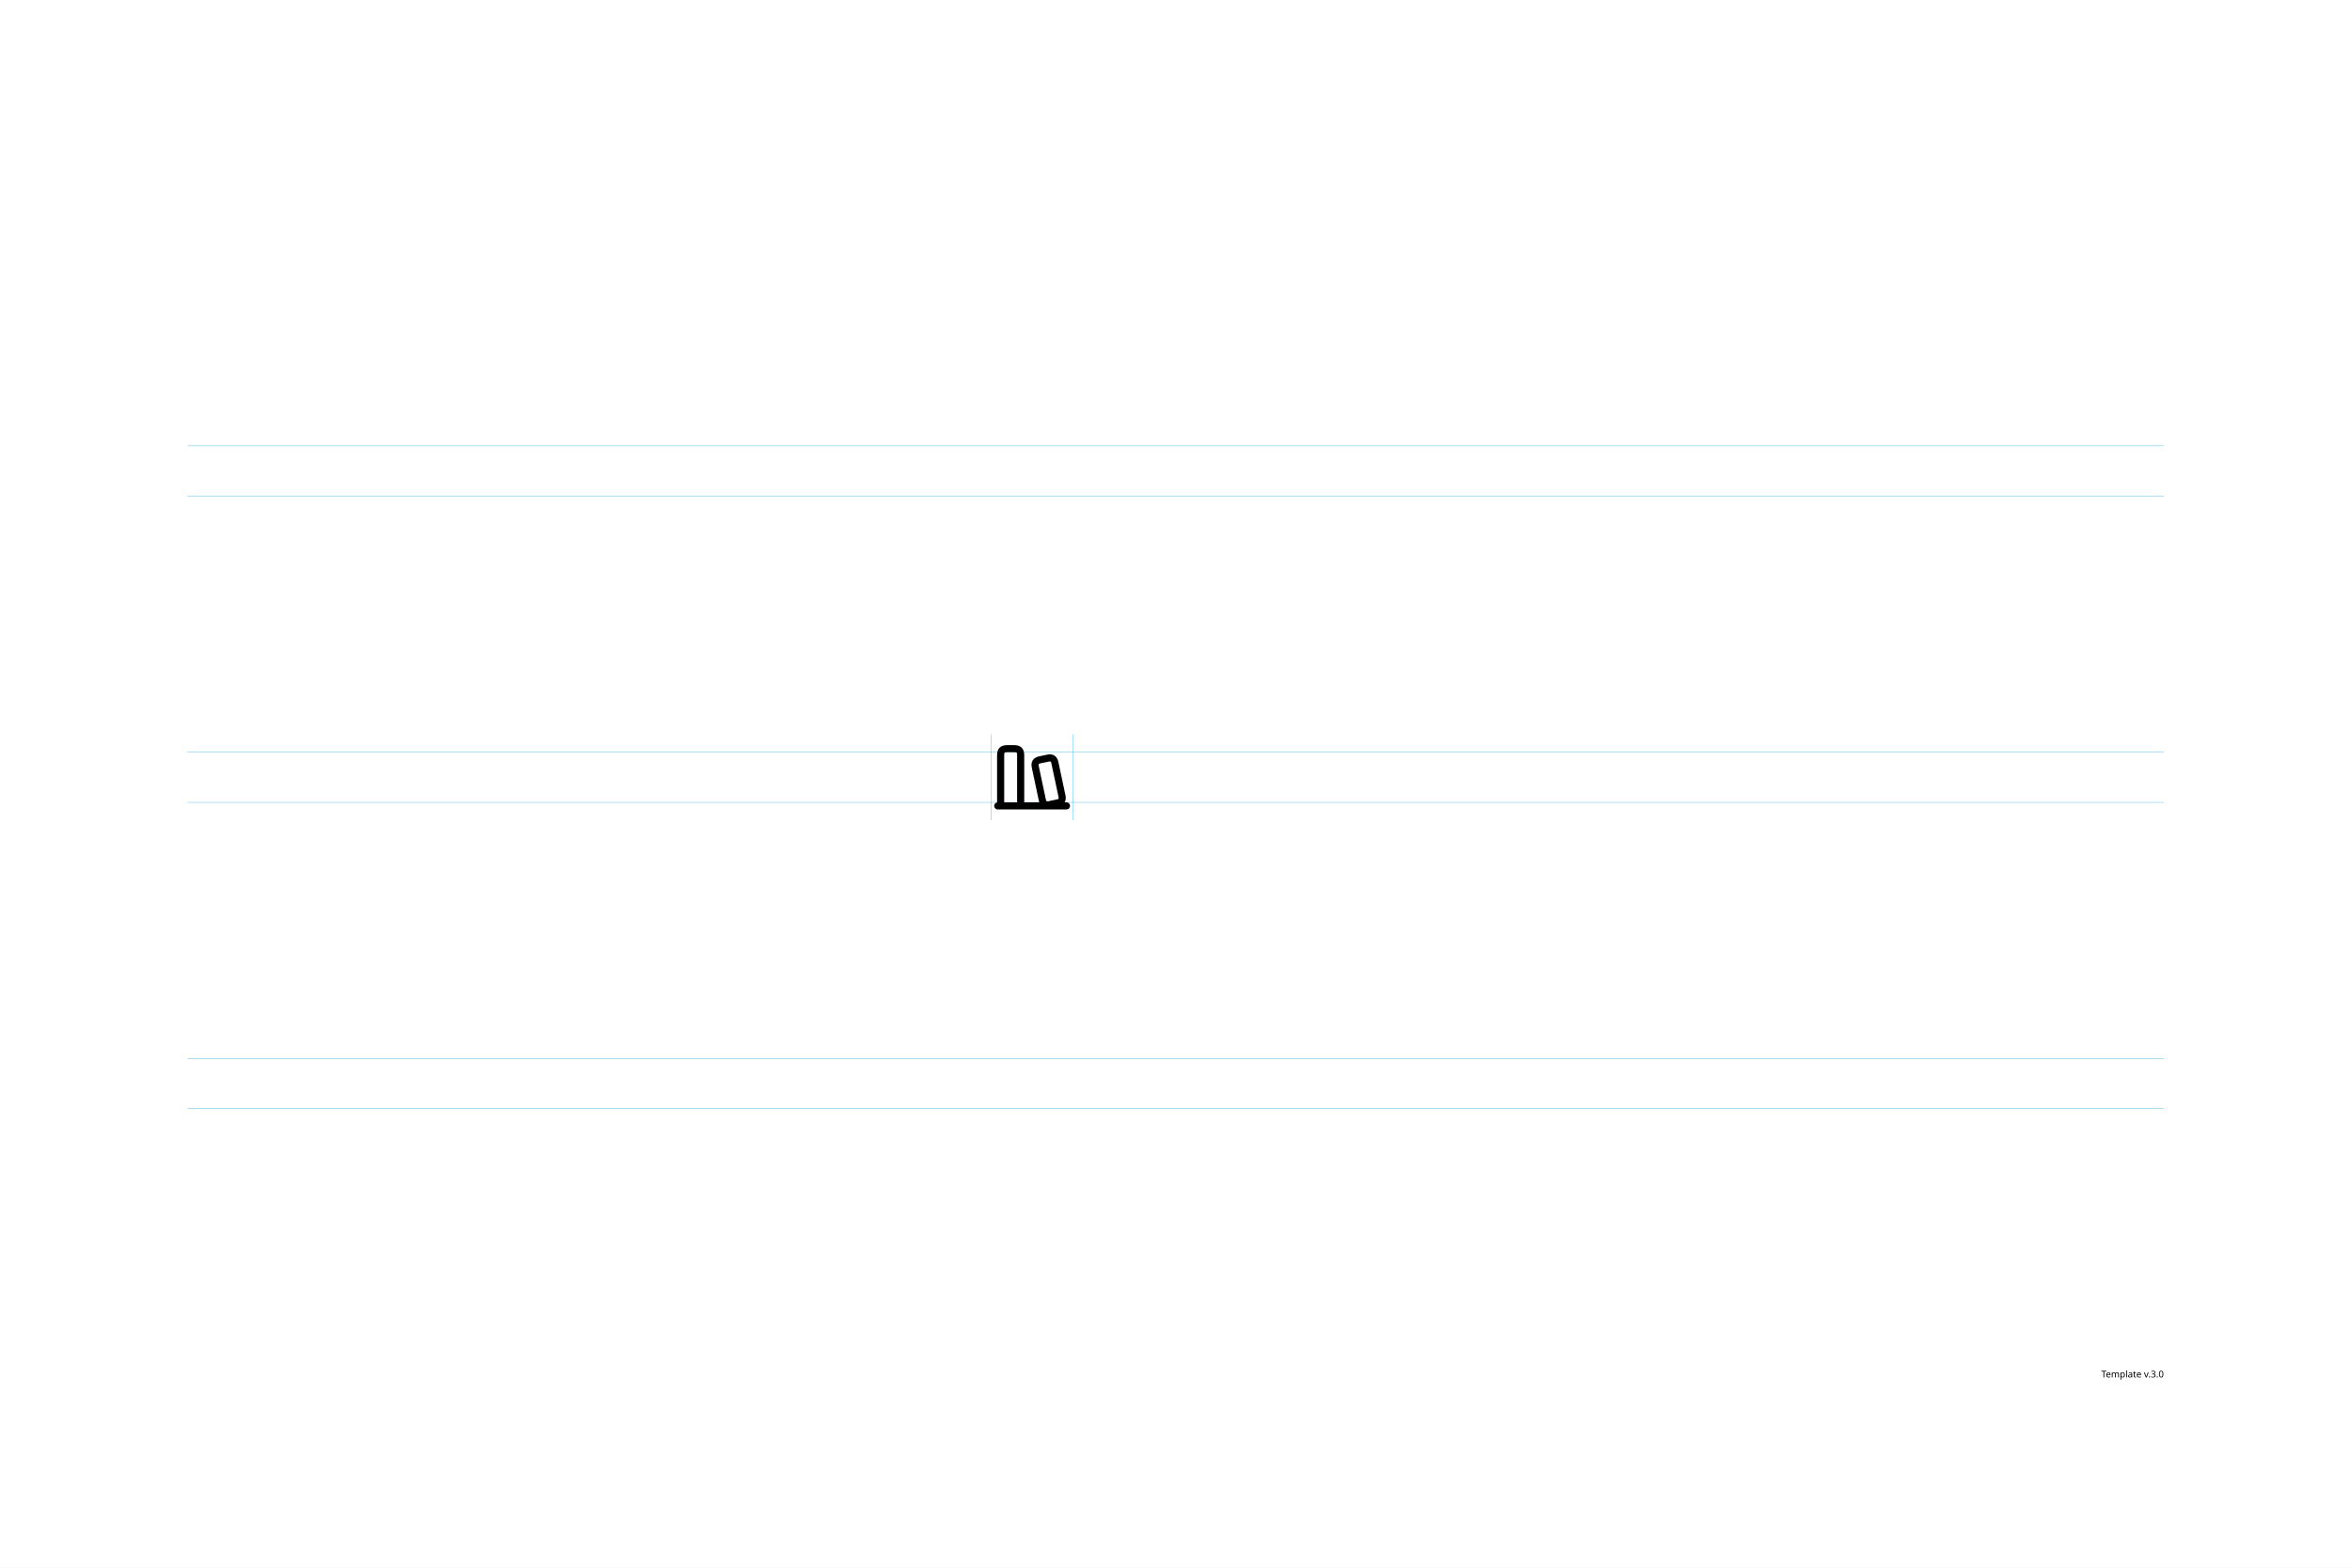
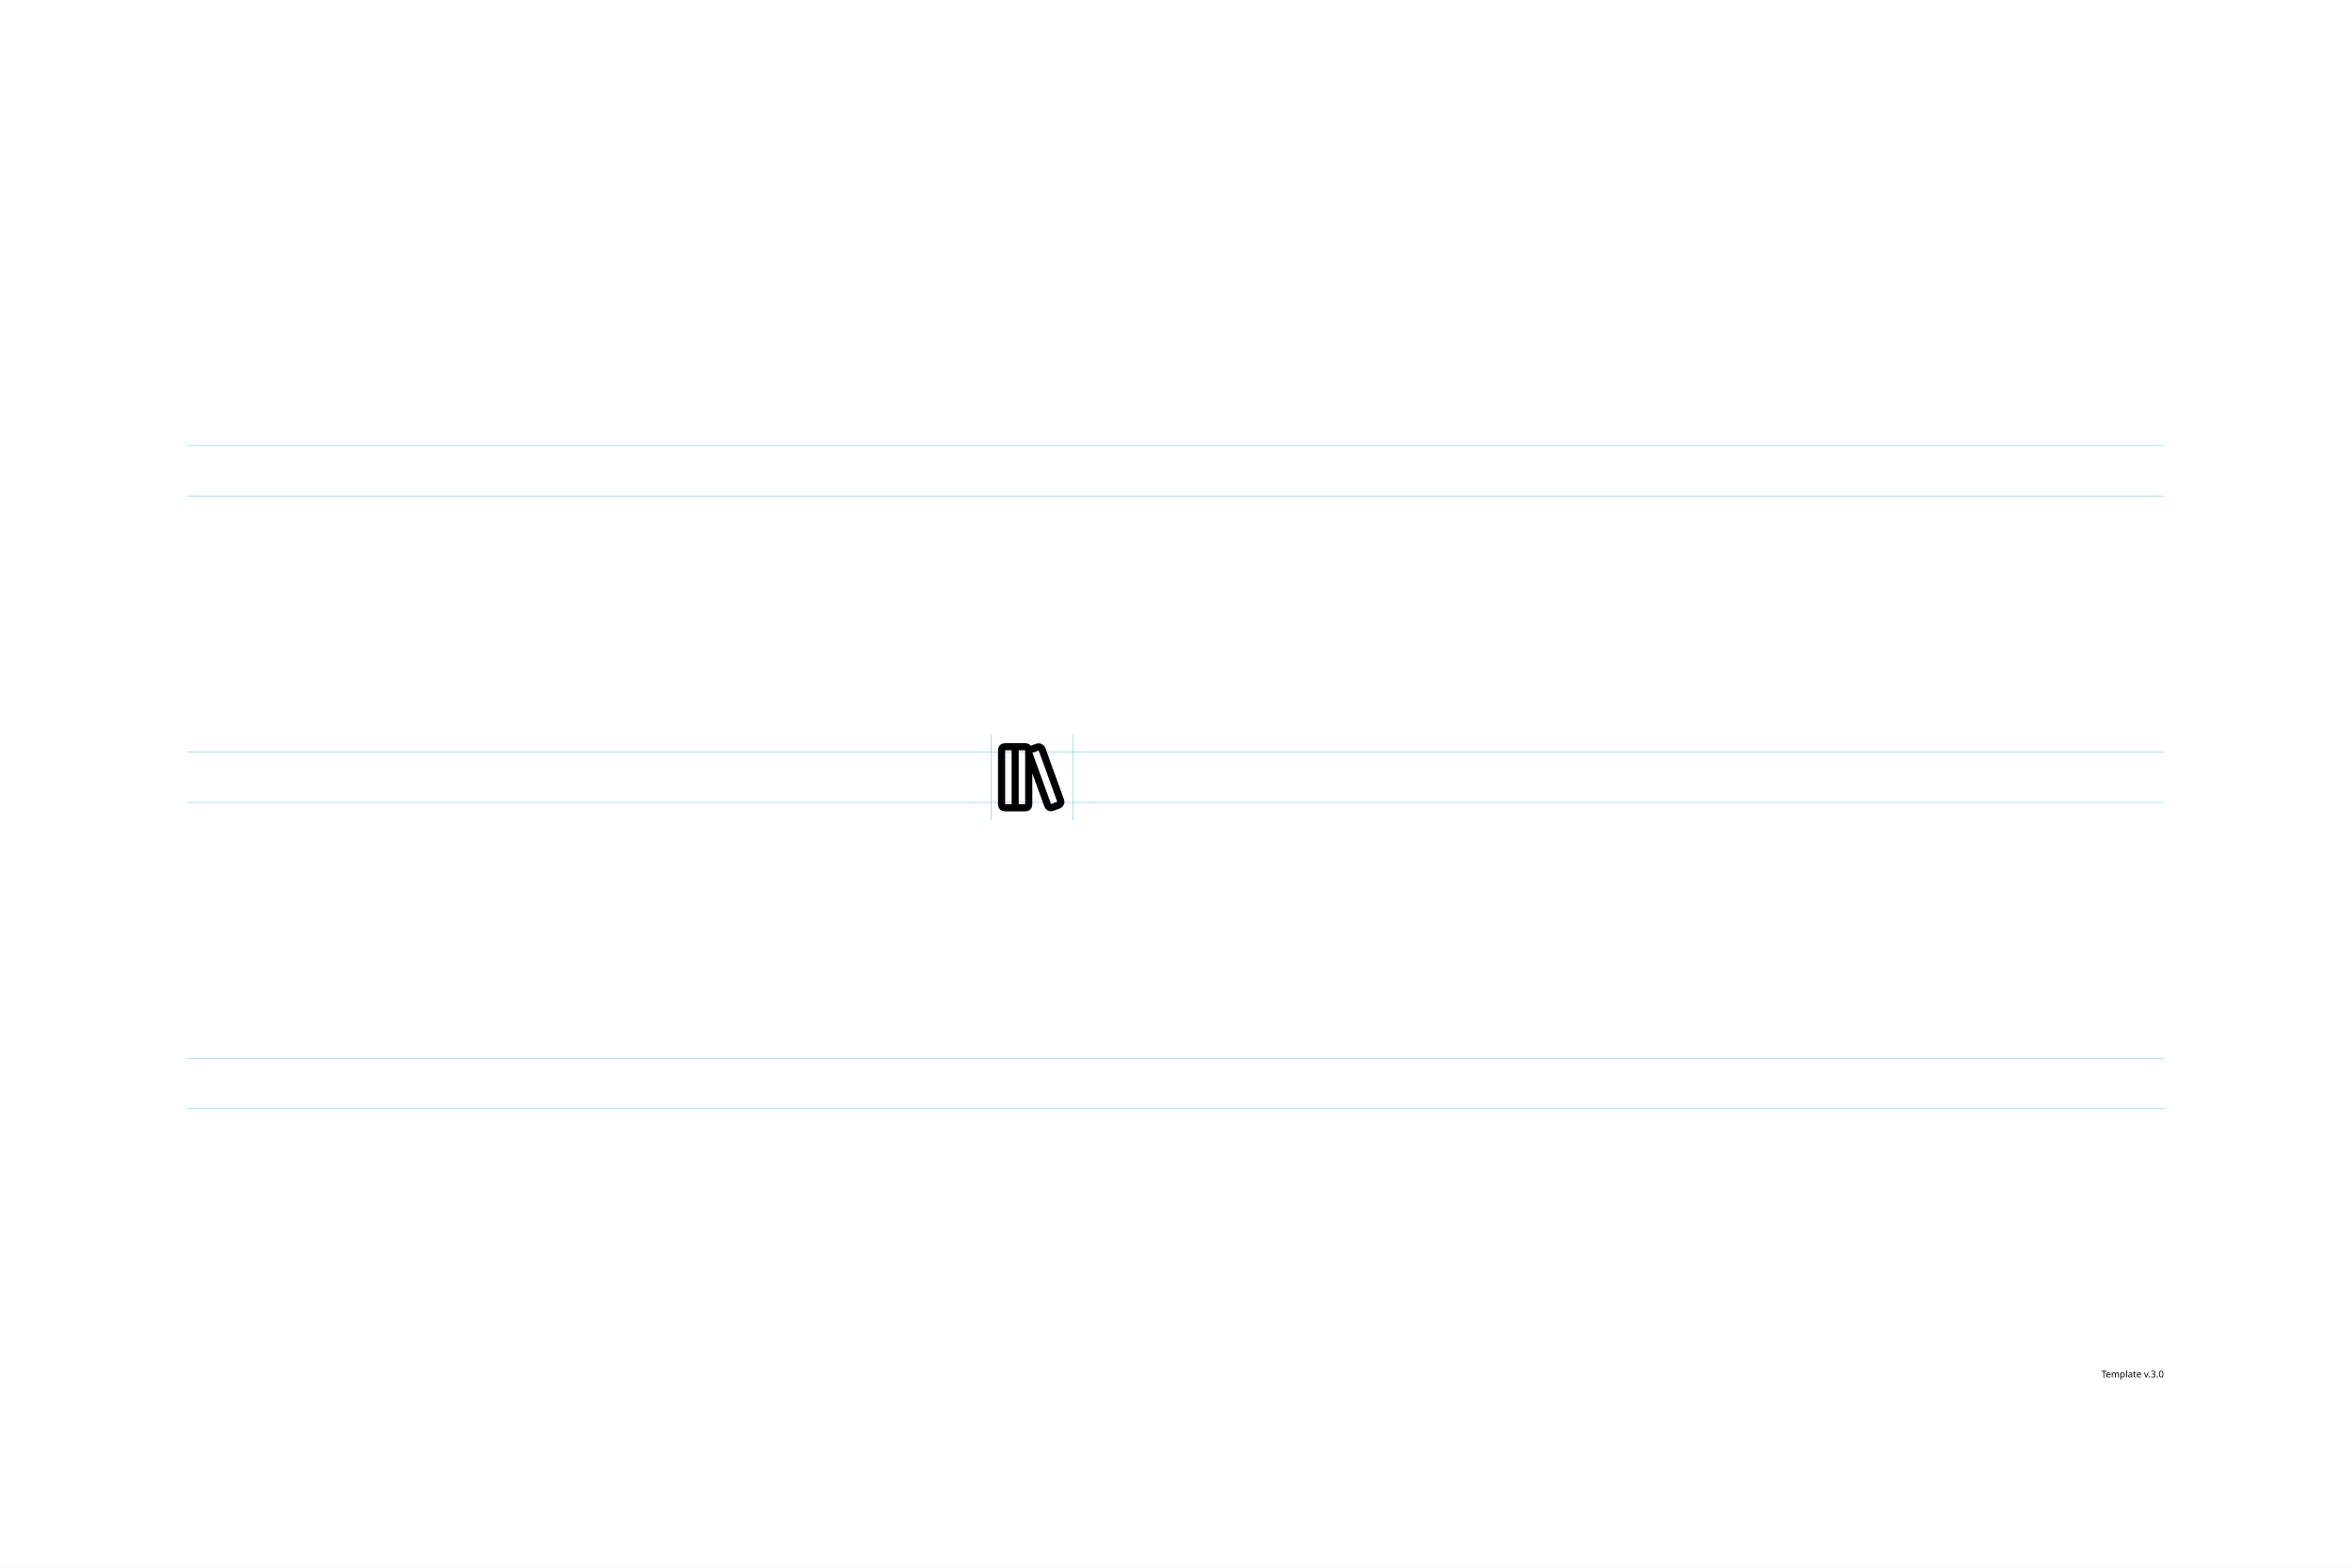
<svg xmlns="http://www.w3.org/2000/svg" version="1.1" width="3300" height="2200">
  <g id="Notes">
    <rect height="2200" id="artboard" style="fill:white;opacity:1" width="3300" x="0" y="0" />
    <text id="template-version" style="stroke:none;fill:black;font-family:sans-serif;font-size:13;text-anchor:end;" transform="matrix(1 0 0 1 3036 1933)">Template v.3.0</text>
  </g>
  <g id="Guides">
    <line id="Baseline-S" style="fill:none;stroke:#27AAE1;opacity:1;stroke-width:0.5;" x1="263" x2="3036" y1="696" y2="696" />
    <line id="Capline-S" style="fill:none;stroke:#27AAE1;opacity:1;stroke-width:0.5;" x1="263" x2="3036" y1="625.541" y2="625.541" />
    <line id="Baseline-M" style="fill:none;stroke:#27AAE1;opacity:1;stroke-width:0.5;" x1="263" x2="3036" y1="1126" y2="1126" />
    <line id="Capline-M" style="fill:none;stroke:#27AAE1;opacity:1;stroke-width:0.5;" x1="263" x2="3036" y1="1055.541" y2="1055.541" />
    <line id="Baseline-L" style="fill:none;stroke:#27AAE1;opacity:1;stroke-width:0.5;" x1="263" x2="3036" y1="1556" y2="1556" />
    <line id="Capline-L" style="fill:none;stroke:#27AAE1;opacity:1;stroke-width:0.5;" x1="263" x2="3036" y1="1485.541" y2="1485.541" />
    <line id="left-margin-Regular-M" style="fill:none;stroke:#27AAE1;opacity:1;stroke-width:0.5;" x1="1391" x2="1391" y1="1030.541" y2="1151" />
    <line id="right-margin-Regular-M" style="fill:none;stroke:#27AAE1;opacity:1;stroke-width:0.5;" x1="1505.286" x2="1505.286" y1="1030.541" y2="1151" />
  </g>
  <g id="Symbols">
    <g id="Regular-M" transform="matrix(0.4464 0 0 0.4464 1391 1033.628)">
-       <path class="monochrome-0 multicolor-0:tintColor hierarchical-0:primary SFSymbolsPreviewWireframe" d="M103.2,59.24L103.2,206.81L150.41,206.81C149.97,205.52 149.6,204.15 149.3,202.72L149.3,202.72L126.85,97.08C123.07,79.29 131.54,66.23 149.34,62.44L175.75,56.84C193.53,53.06 206.6,61.54 210.38,79.32L232.83,184.97C234.65,193.51 233.64,200.96 230.09,206.81L236,206.81C242.19,206.81 247.2,211.82 247.2,218.01C247.2,224.19 242.19,229.21 236,229.21L20,229.21C13.81,229.21 8.8,224.19 8.8,218.01C8.8,212.57 12.67,208.04 17.8,207.02L17.8,59.24C17.8,37.58 28.58,26.81 50.24,26.81L70.76,26.81C92.43,26.81 103.2,37.58 103.2,59.24ZM50.24,49.21C40.95,49.21 40.2,49.95 40.2,59.24L40.2,206.81L80.8,206.81L80.8,59.24C80.8,49.95 80.05,49.21 70.76,49.21ZM180.4,78.75L153.99,84.35C148.31,85.56 147.55,86.73 148.76,92.42L171.21,198.07L171.21,198.07C172.42,203.76 173.59,204.52 179.27,203.31L205.69,197.69C211.37,196.48 212.13,195.31 210.92,189.62L188.47,83.98C187.26,78.3 186.09,77.54 180.4,78.75Z" />
+       <path class="monochrome-0 multicolor-0:tintColor hierarchical-0:primary SFSymbolsPreviewWireframe" d="M124.06,28.87L140.91,22.67C152.07,18.2 164.93,24.29 169.47,35.66L228.13,197.79L228,197.44C232.46,208.6 226.37,221.46 215.07,225.98L195.09,233.33C183.93,237.8 171.07,231.71 166.53,220.34L128.53,115.31L128.53,211.41C128.53,226.78 120.11,235.2 104.75,235.2L74.68,235.2L44.59,235.2C29.22,235.2 20.8,226.78 20.8,211.41L20.8,44.59C20.8,29.22 29.22,20.8 44.59,20.8L104.75,20.8C113.57,20.8 120.11,23.58 124.06,28.87ZM44.59,43.2C43.98,43.2 43.53,43.21 43.21,43.21C43.21,43.53 43.2,43.98 43.2,44.59L43.2,211.41C43.2,212.02 43.21,212.47 43.21,212.79C43.53,212.79 43.98,212.8 44.59,212.8L63.48,212.8L63.48,43.2ZM85.88,43.2L85.88,212.8L104.75,212.8C105.35,212.8 105.8,212.79 106.13,212.79C106.12,212.47 106.13,212.02 106.13,211.41L106.13,44.59C106.13,43.98 106.12,43.53 106.13,43.21C105.8,43.21 105.35,43.2 104.75,43.2ZM187.06,212.42L187.43,212.29C187.4,212.27 187.33,212.31 187.06,212.42ZM129.04,50.9L187.43,212.29L206.96,205.1L148.57,43.71ZM207.2,205.76L207.07,205.41L206.96,205.11C206.94,205.16 207.01,205.29 207.2,205.76ZM129.04,50.9C129.07,50.87 129.03,50.82 128.93,50.59ZM148.57,43.71C148.6,43.73 148.67,43.69 148.94,43.58Z" />
    </g>
  </g>
</svg>
